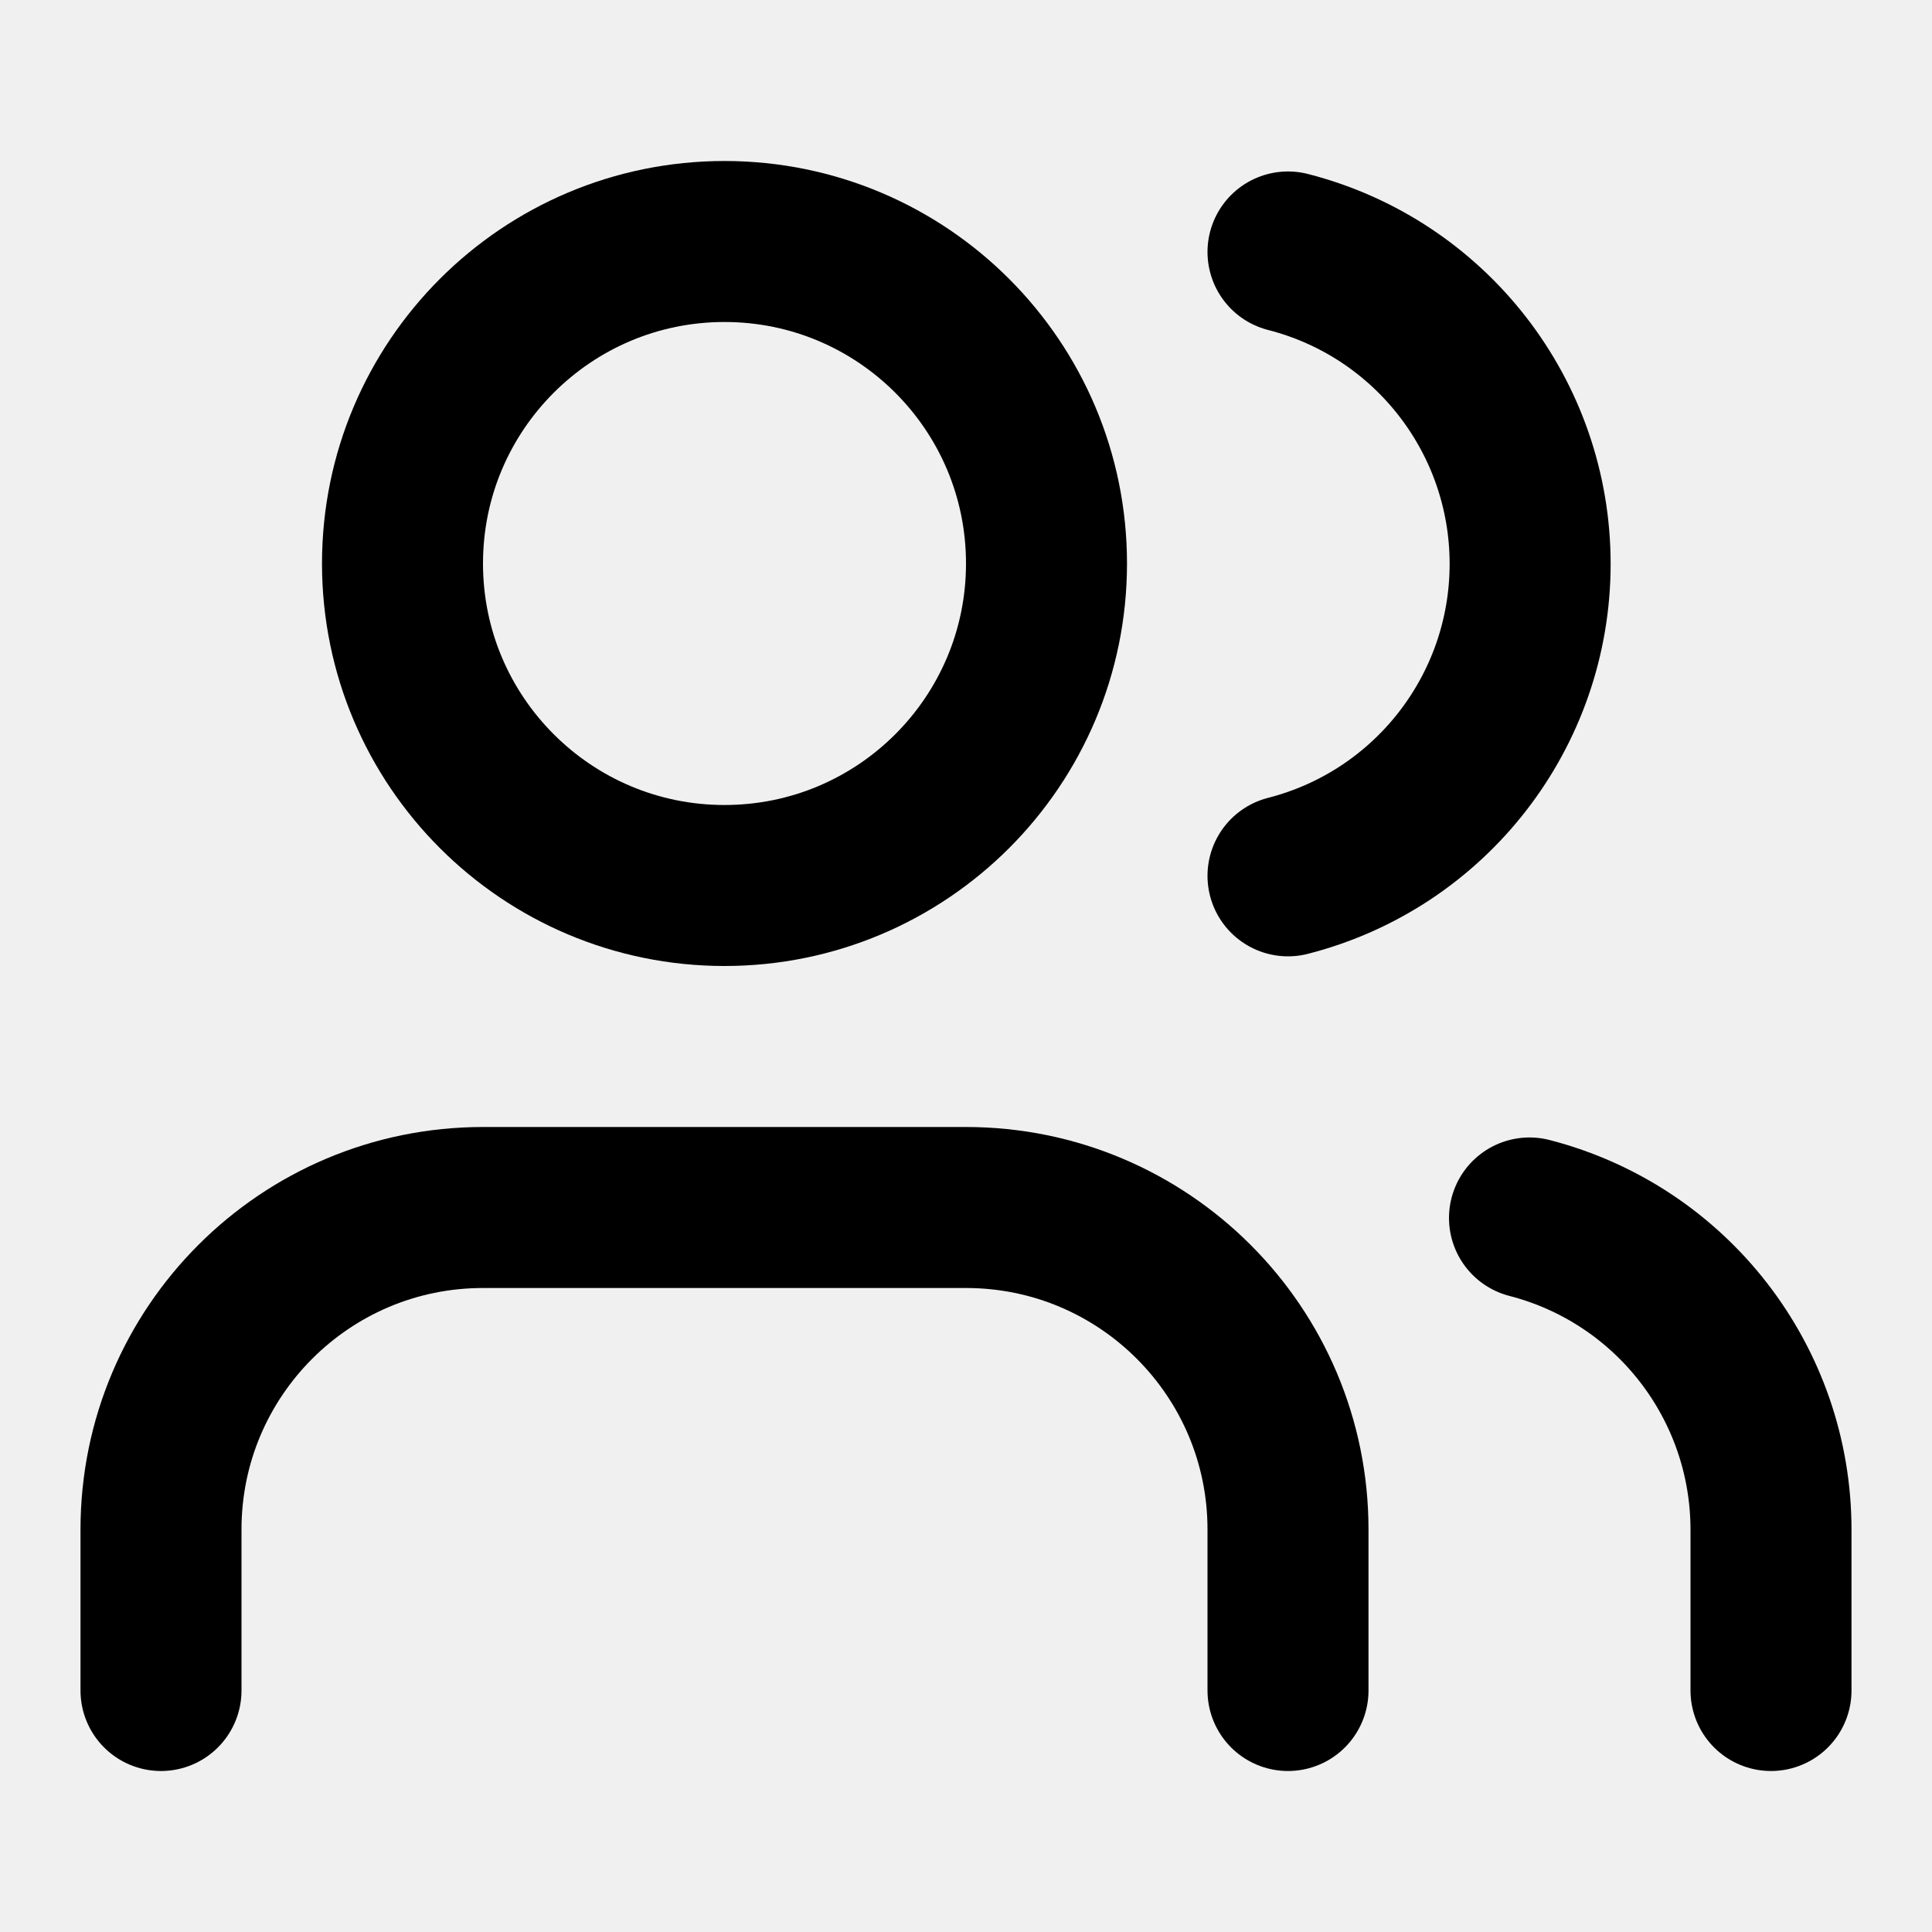
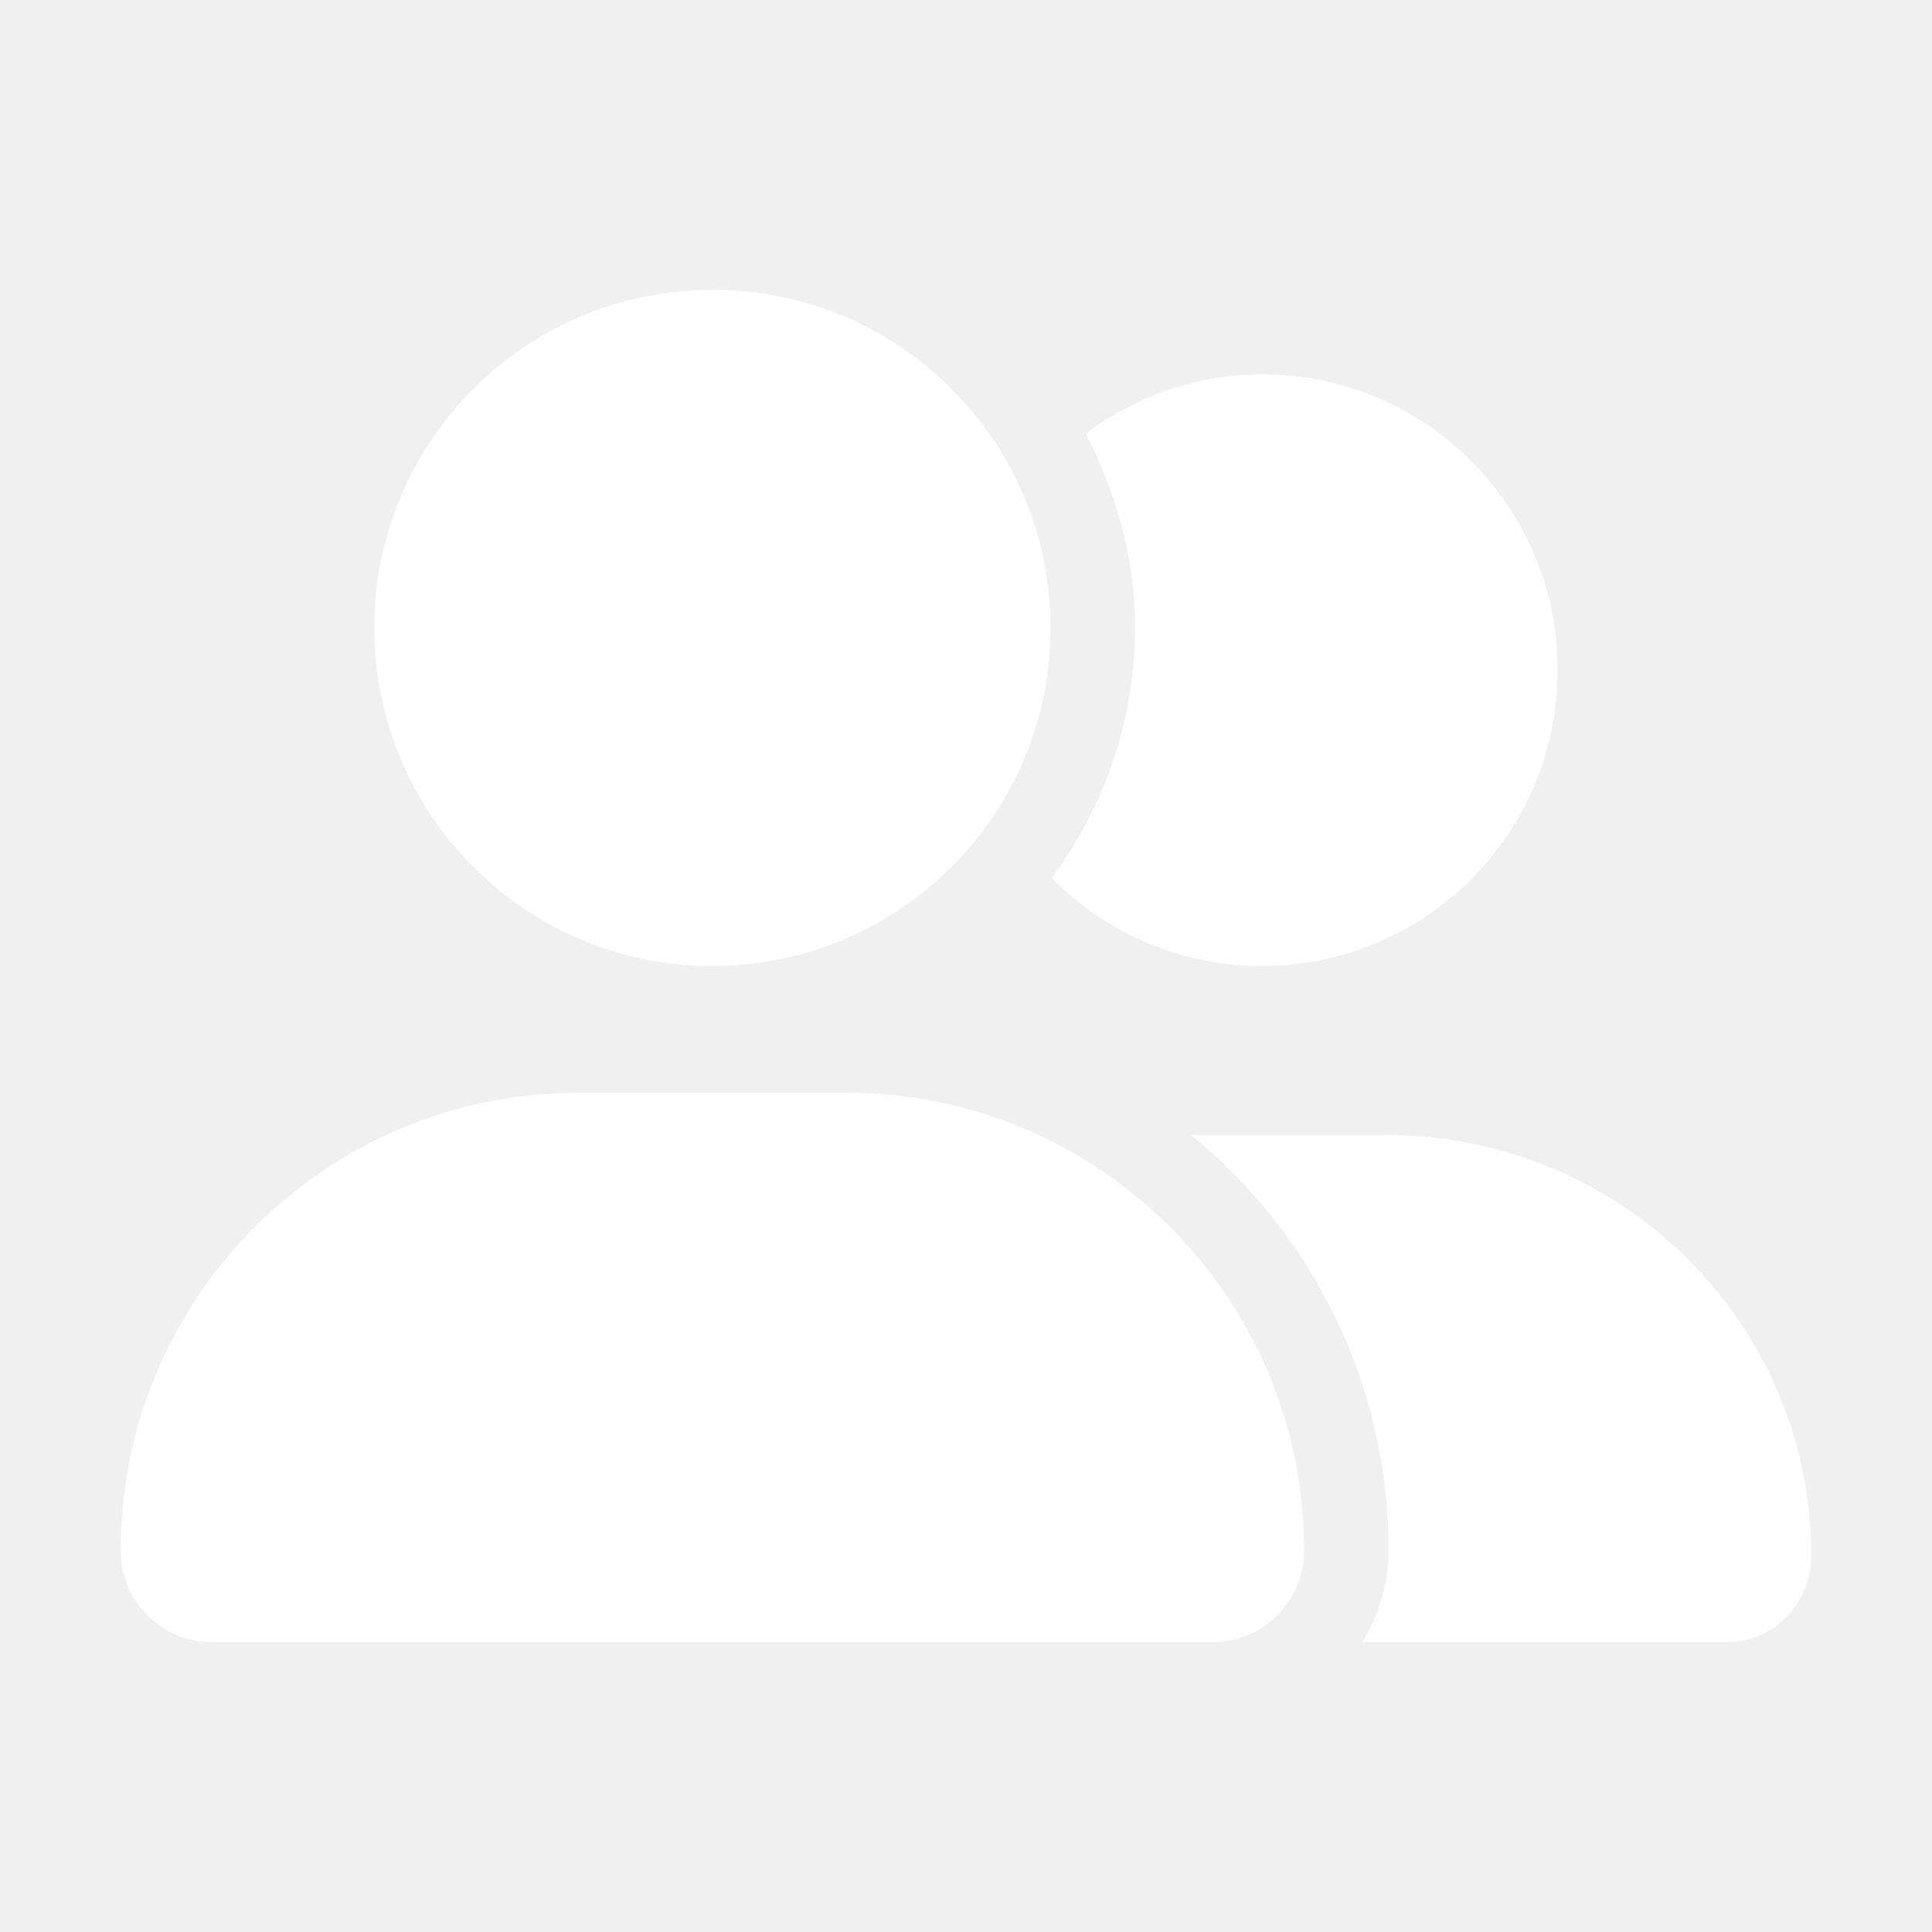
- <svg xmlns="http://www.w3.org/2000/svg" width="24" height="24" viewBox="0 0 24 24" fill="none" stroke="currentColor" stroke-width="2" stroke-linecap="round" stroke-linejoin="round" class="lucide lucide-users">
-   <path d="M16 21v-2a4 4 0 0 0-4-4H6a4 4 0 0 0-4 4v2" />
-   <circle cx="9" cy="7" r="4" />
-   <path d="M22 21v-2a4 4 0 0 0-3-3.87" />
-   <path d="M16 3.13a4 4 0 0 1 0 7.75" />
+ <svg xmlns="http://www.w3.org/2000/svg" width="16" height="16" viewBox="0 0 16 16" fill="none">
+   <path d="M5.9 8C7.447 8 8.7 6.746 8.7 5.2C8.7 3.654 7.447 2.4 5.9 2.4C4.353 2.4 3.1 3.654 3.1 5.2C3.1 6.746 4.353 8 5.9 8ZM7.009 9.05H4.791C2.697 9.05 1 10.748 1 12.841C1 13.261 1.339 13.6 1.758 13.6H10.041C10.461 13.6 10.8 13.261 10.8 12.841C10.8 10.748 9.102 9.05 7.009 9.05ZM11.48 9.4H9.865C10.87 10.225 11.5 11.459 11.5 12.841C11.5 13.121 11.417 13.379 11.281 13.6H14.3C14.687 13.6 15 13.285 15 12.88C15 10.966 13.434 9.4 11.48 9.4ZM10.45 8C11.804 8 12.9 6.904 12.9 5.55C12.9 4.196 11.804 3.1 10.45 3.1C9.901 3.1 9.399 3.287 8.991 3.592C9.242 4.076 9.4 4.618 9.4 5.2C9.4 5.977 9.139 6.691 8.709 7.272C9.153 7.72 9.768 8 10.45 8Z" fill="white" />
</svg>
